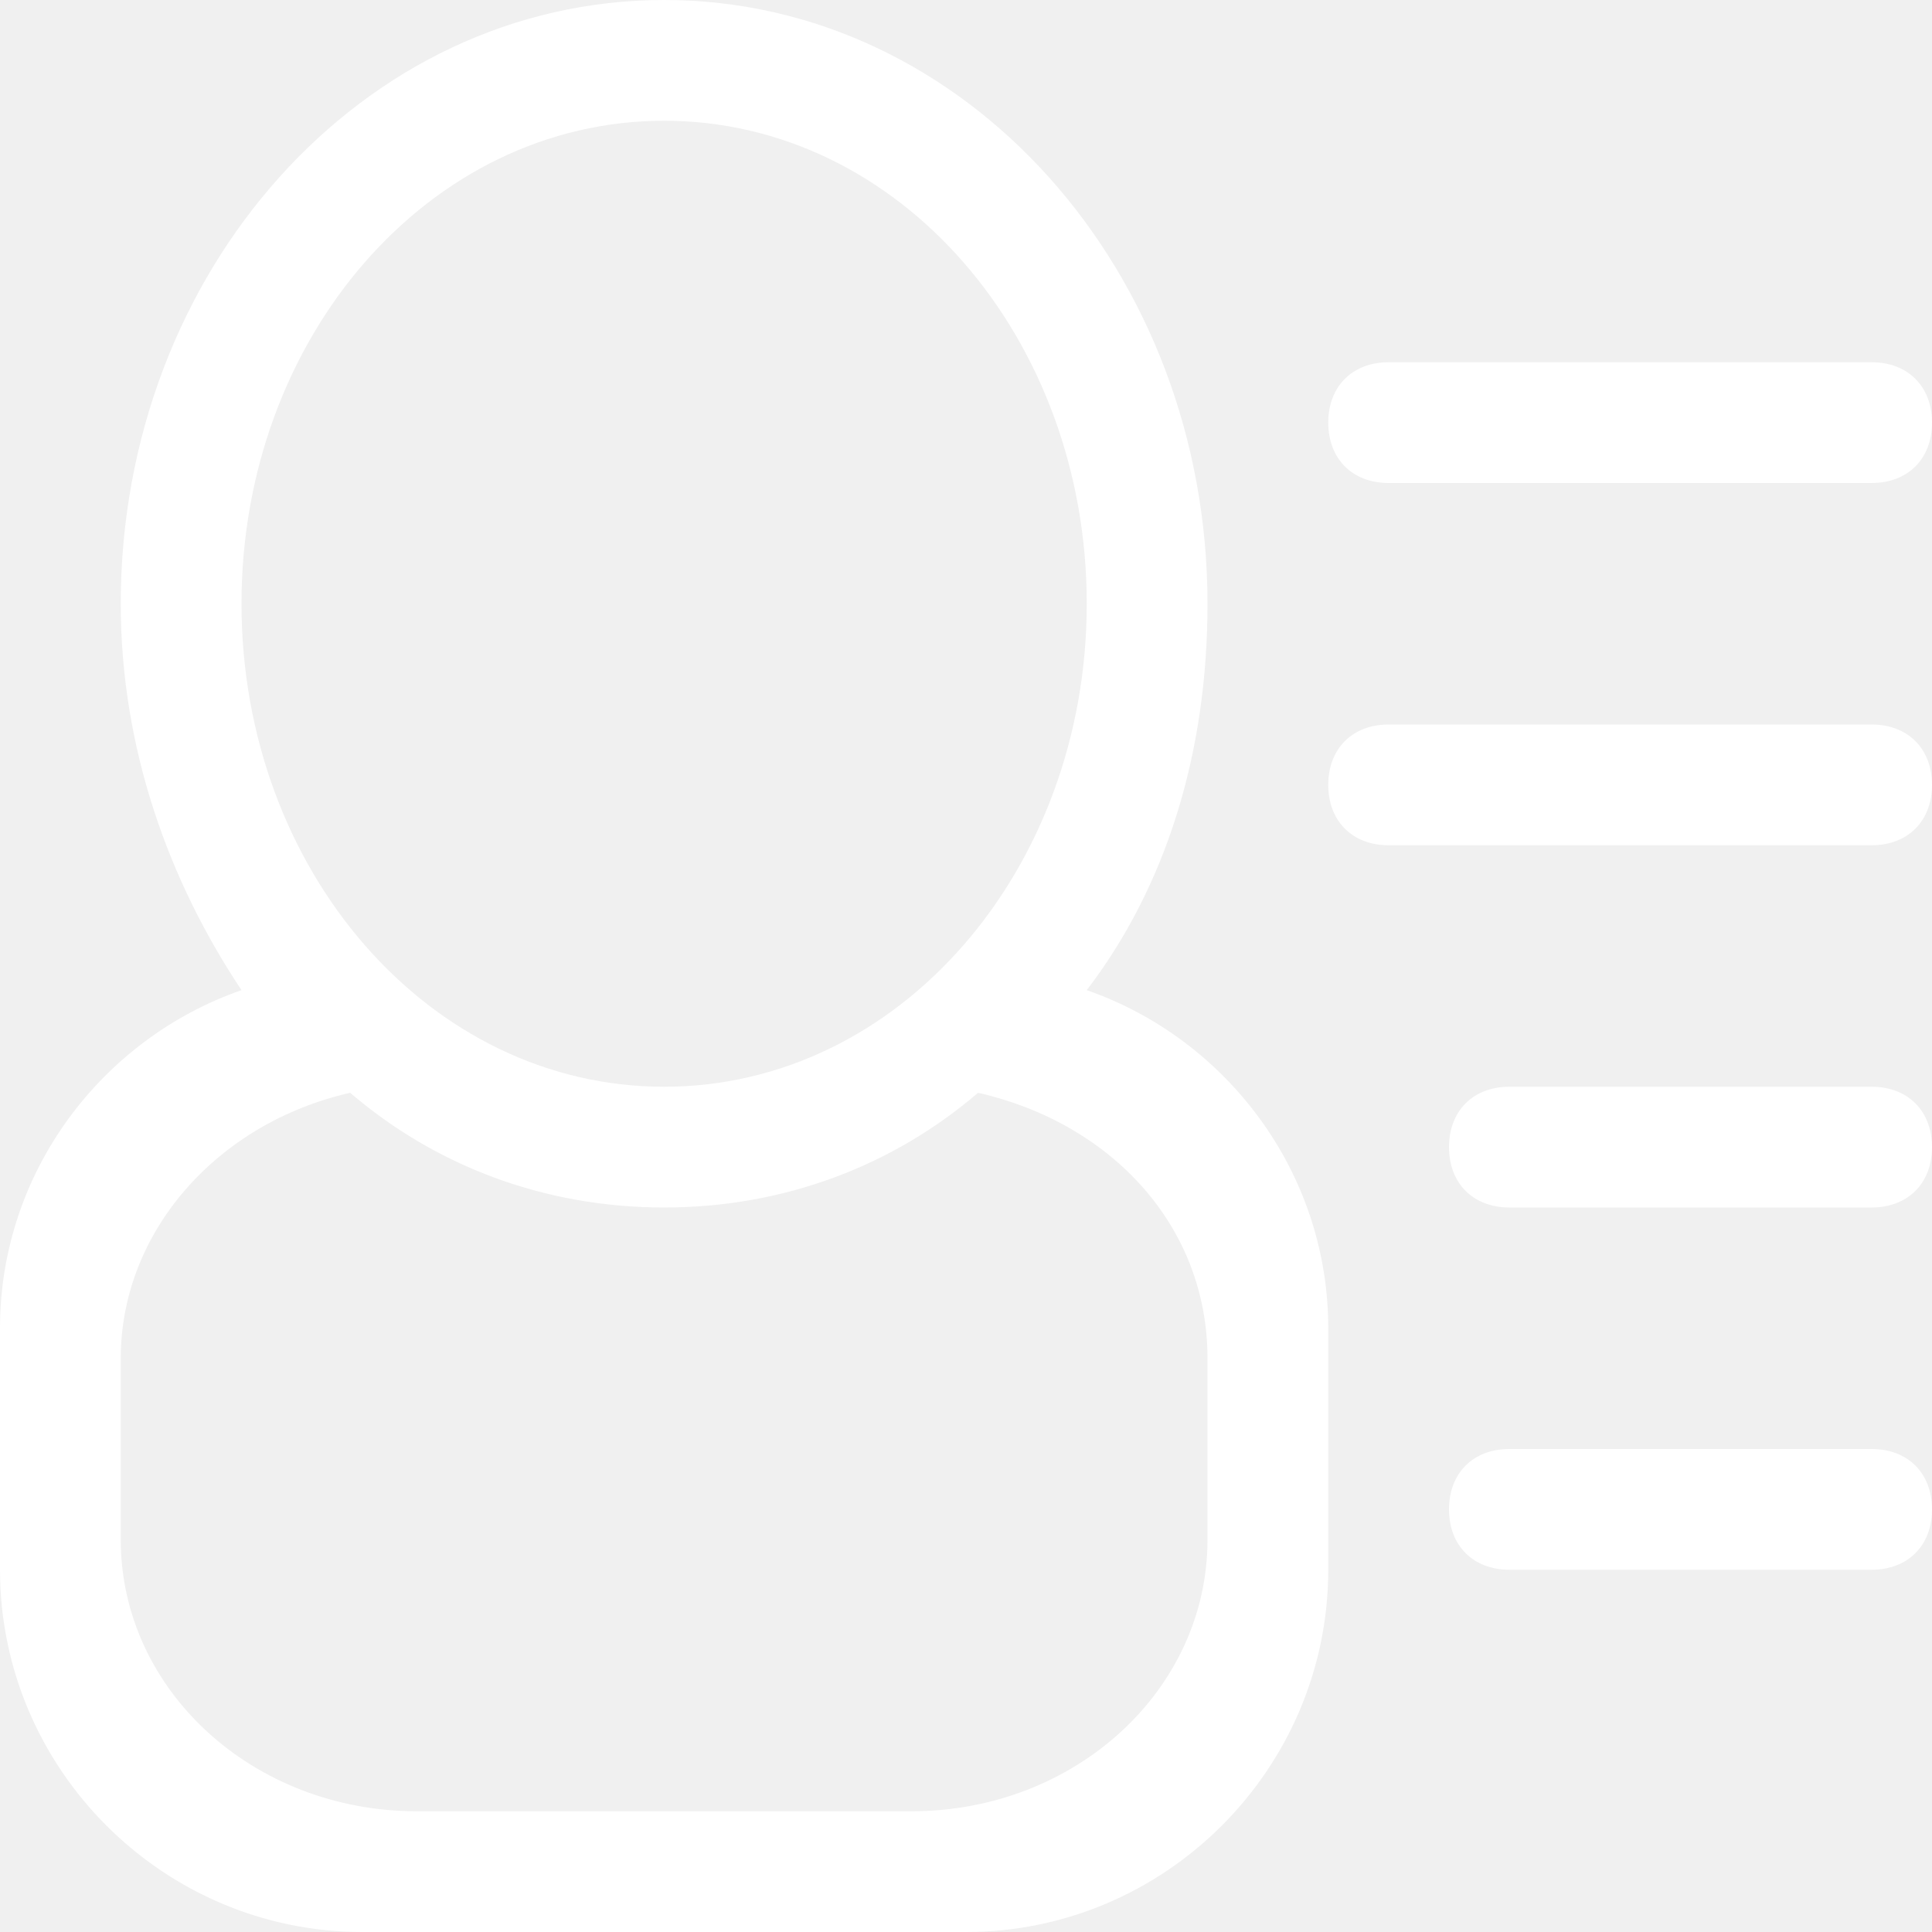
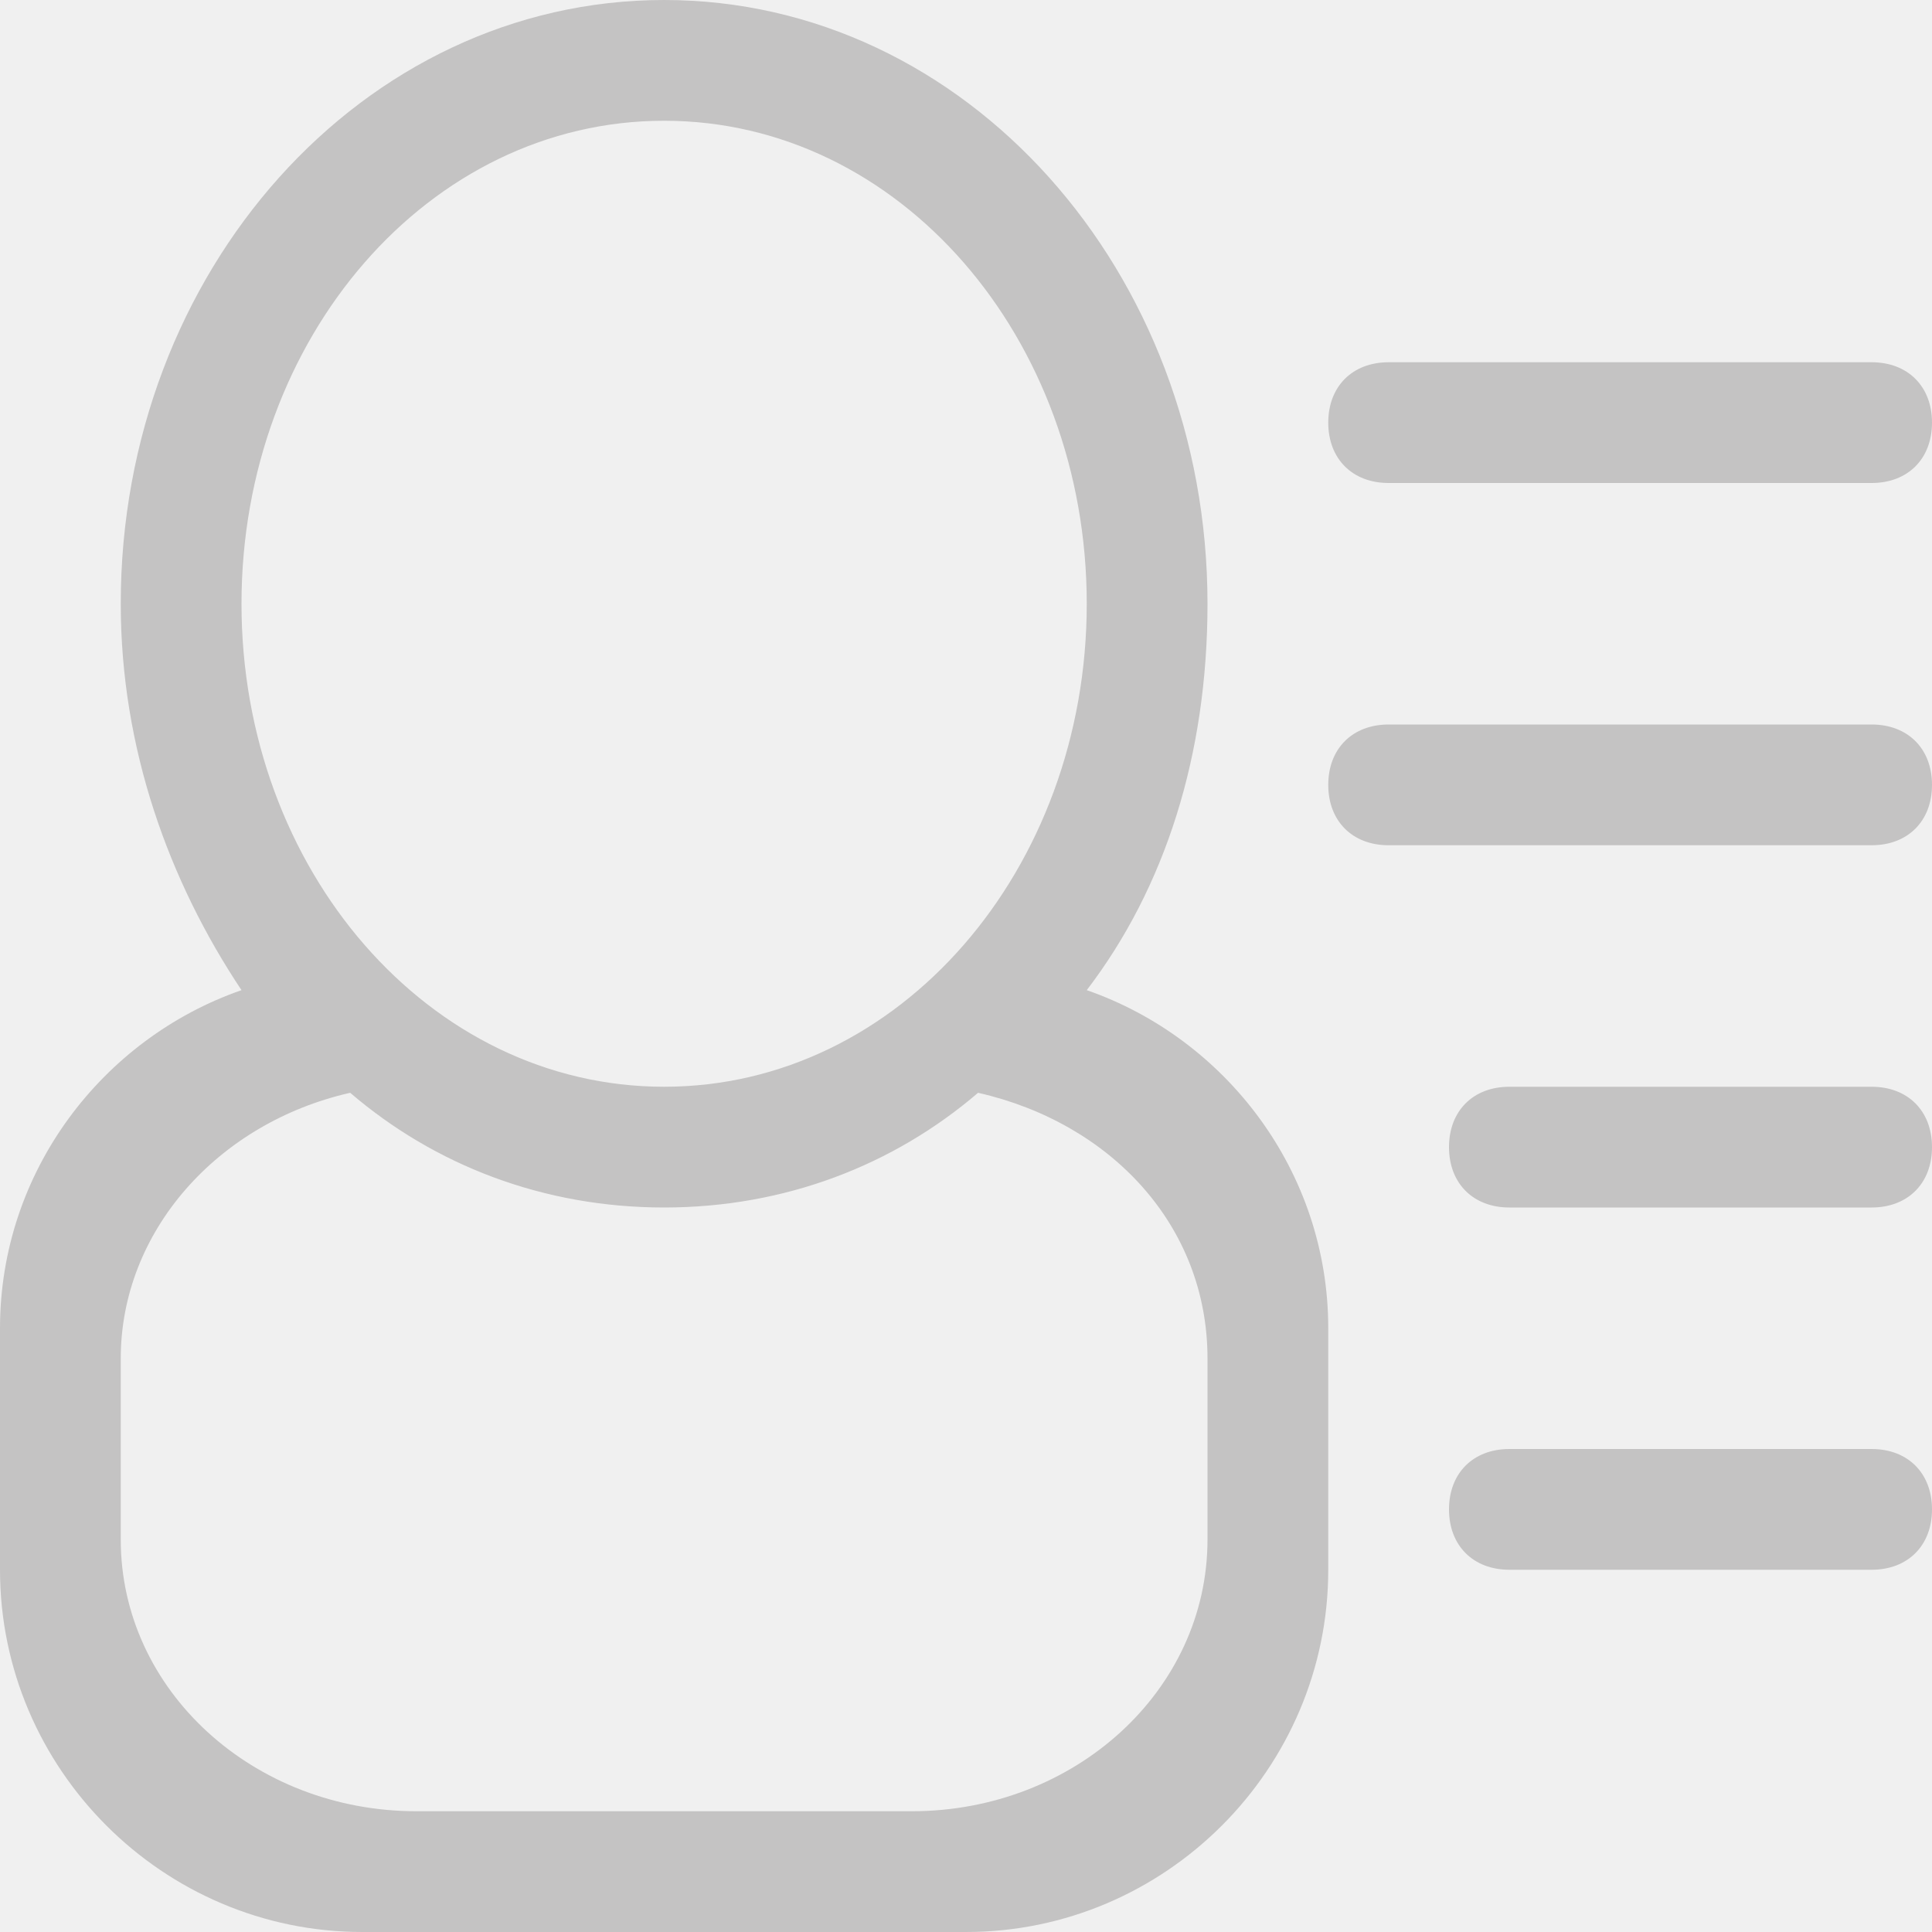
<svg xmlns="http://www.w3.org/2000/svg" version="1.1" id="Line_5" x="0px" y="0px" viewBox="0 0 32 32" style="enable-background:new 0 0 32 32;" xml:space="preserve">
  <style type="text/css">
- 	.st0{fill:#FFFFFF;}
+ 	.st0{fill:#c4c3c3;}
</style>
  <g id="_x37__17_">
    <g>
      <path class="st0" d="M18,16.4c1.3-1.7,2-3.9,2-6.4c0-5.5-4-10-9-10C6,0,2,4.5,2,10c0,2.4,0.8,4.6,2,6.4c-2.3,0.8-4,3-4,5.6v4    c0,3.3,2.7,6,6,6h10c3.3,0,6-2.7,6-6v-4C22,19.4,20.3,17.2,18,16.4z M4,10c0-4.4,3.1-8,7-8c3.9,0,7,3.6,7,8s-3.1,8-7,8    C7.1,18,4,14.4,4,10z M20,25.5c0,2.5-2.2,4.5-4.9,4.5H6.9C4.2,30,2,28,2,25.5v-3c0-2.1,1.6-3.9,3.8-4.4C7.2,19.3,9,20,11,20    c2,0,3.8-0.7,5.2-1.9c2.2,0.5,3.8,2.2,3.8,4.4V25.5z M23,8h8c0.6,0,1-0.4,1-1c0-0.6-0.4-1-1-1h-8c-0.6,0-1,0.4-1,1    C22,7.6,22.4,8,23,8z M31,24h-6c-0.6,0-1,0.4-1,1c0,0.6,0.4,1,1,1h6c0.6,0,1-0.4,1-1C32,24.4,31.6,24,31,24z M31,12h-8    c-0.6,0-1,0.4-1,1c0,0.6,0.4,1,1,1h8c0.6,0,1-0.4,1-1C32,12.4,31.6,12,31,12z M31,18h-6c-0.6,0-1,0.4-1,1c0,0.6,0.4,1,1,1h6    c0.6,0,1-0.4,1-1C32,18.4,31.6,18,31,18z" />
    </g>
  </g>
</svg>
